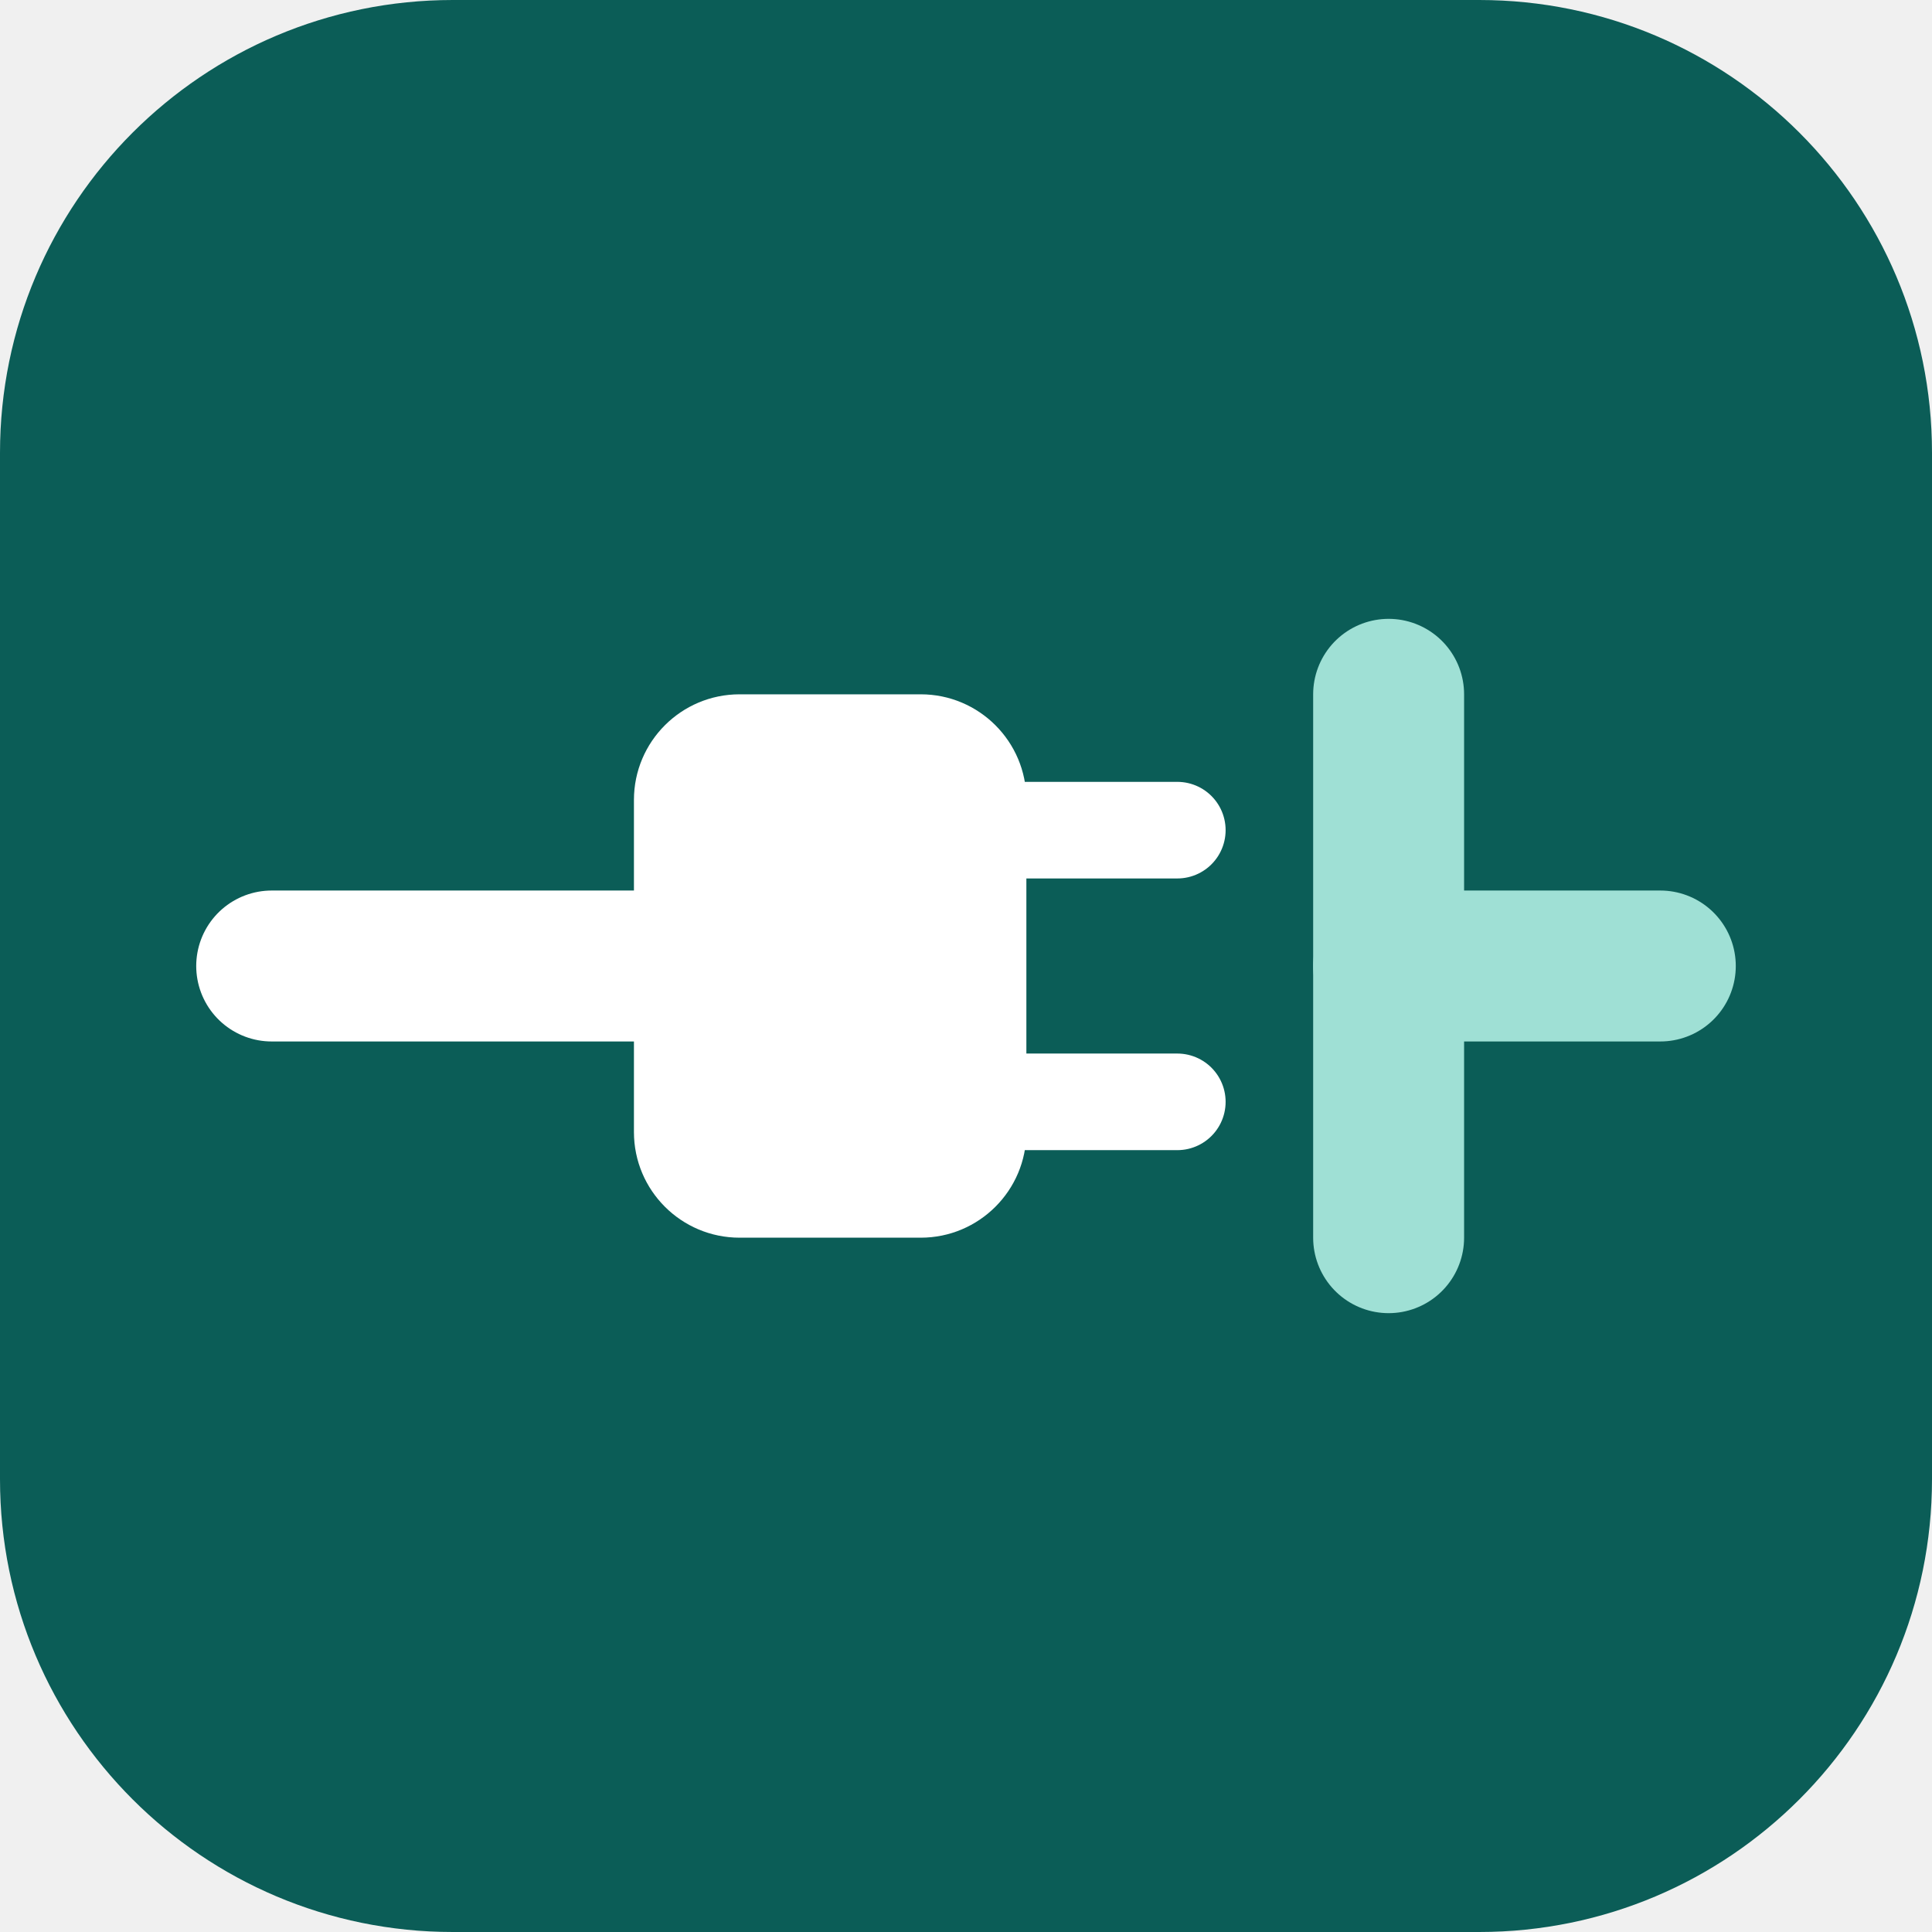
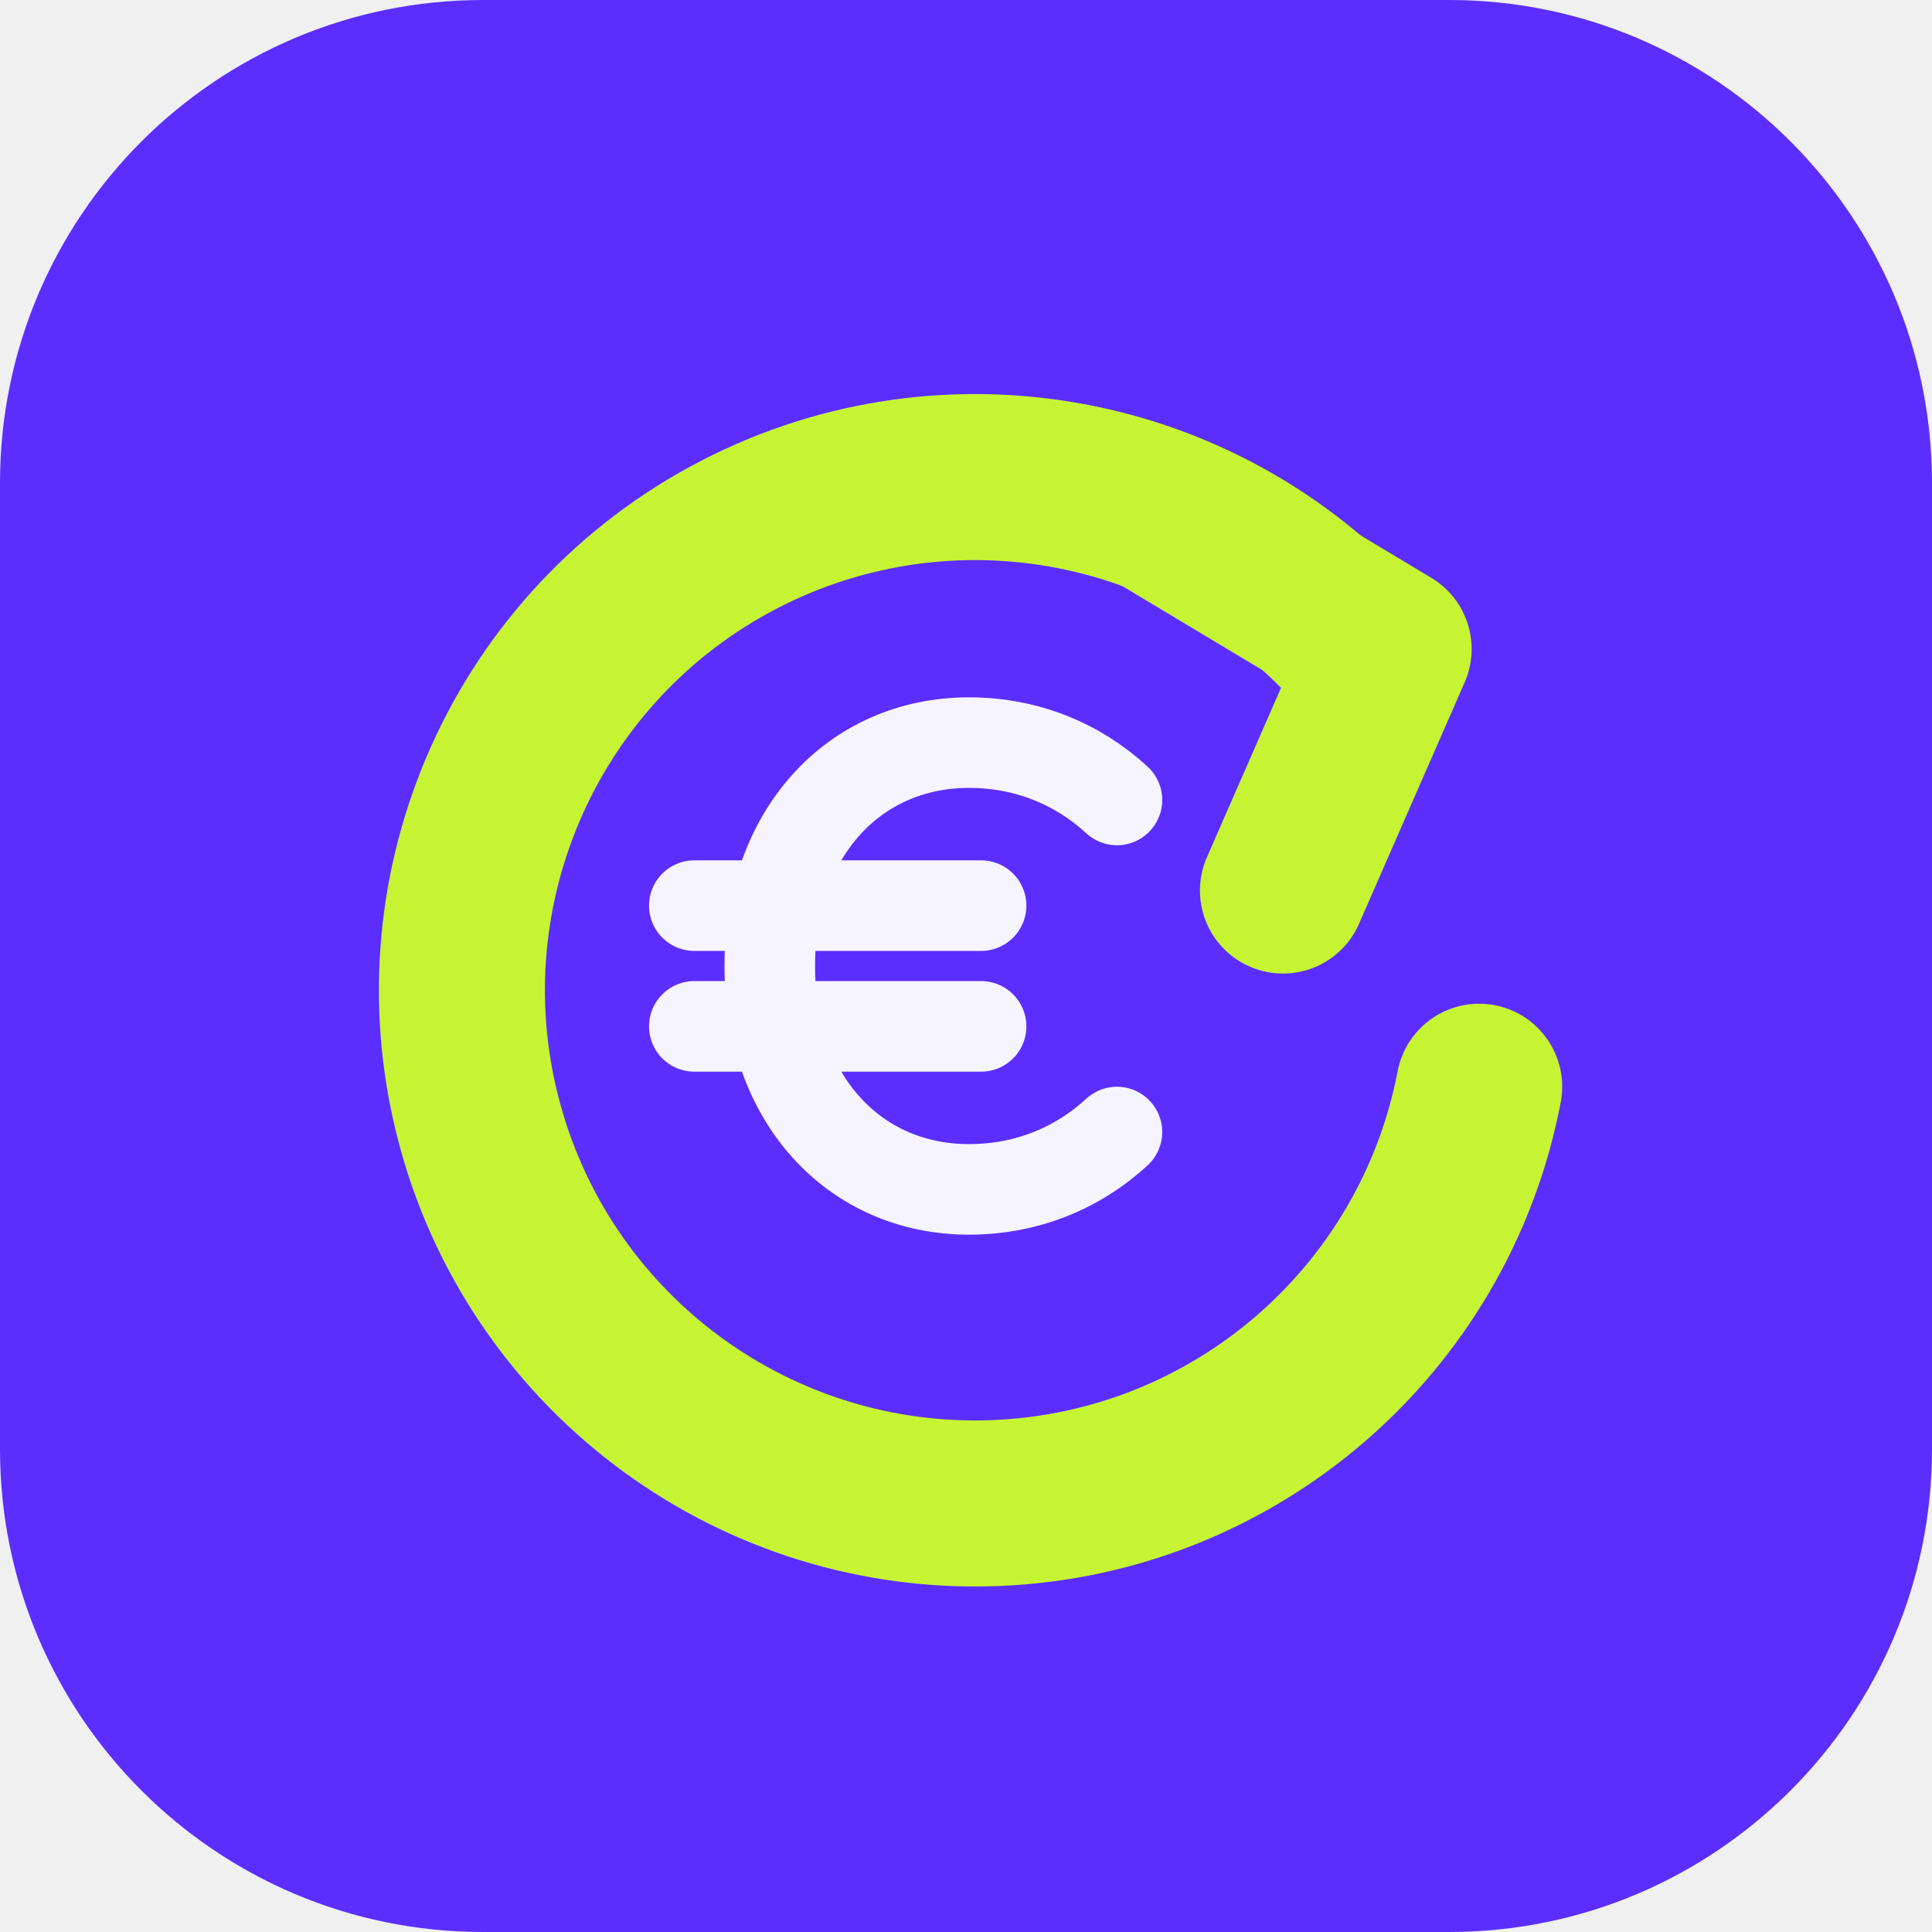
<svg xmlns="http://www.w3.org/2000/svg" viewBox="0 0 64 64" role="img" aria-label="Símbolo">
-   <rect width="64" height="64" rx="15" fill="#0B5D57" />
-   <path d="M9 32h13" stroke="#fff" stroke-width="5" stroke-linecap="round" />
-   <rect x="21" y="23" width="13" height="18" rx="3.5" fill="#fff" />
-   <path d="M34 27.5h5M34 36.5h5" stroke="#fff" stroke-width="3.2" stroke-linecap="round" />
-   <path d="M46 23v18" stroke="#9FE0D5" stroke-width="5" stroke-linecap="round" />
-   <path d="M46 32h9" stroke="#9FE0D5" stroke-width="5" stroke-linecap="round" />
+   <rect width="64" height="64" rx="16" fill="#5B2EFF" />
+   <path d="M45 21.5A17 17 0 1 0 49 36" fill="none" stroke="#C6F432" stroke-width="5.5" stroke-linecap="round" />
+   <path d="M38.5 17 46 21.5 42.5 29.5" fill="none" stroke="#C6F432" stroke-width="5.5" stroke-linecap="round" stroke-linejoin="round" />
+   <path d="M37 26.5c-1.3-1.2-3-1.9-4.9-1.9-3.8 0-6.6 3-6.6 7.4s2.8 7.4 6.6 7.4c1.9 0 3.6-.7 4.9-1.9M23 30h9.5M23 34h9.5" fill="none" stroke="#F6F4FF" stroke-width="3" stroke-linecap="round" />
</svg>
